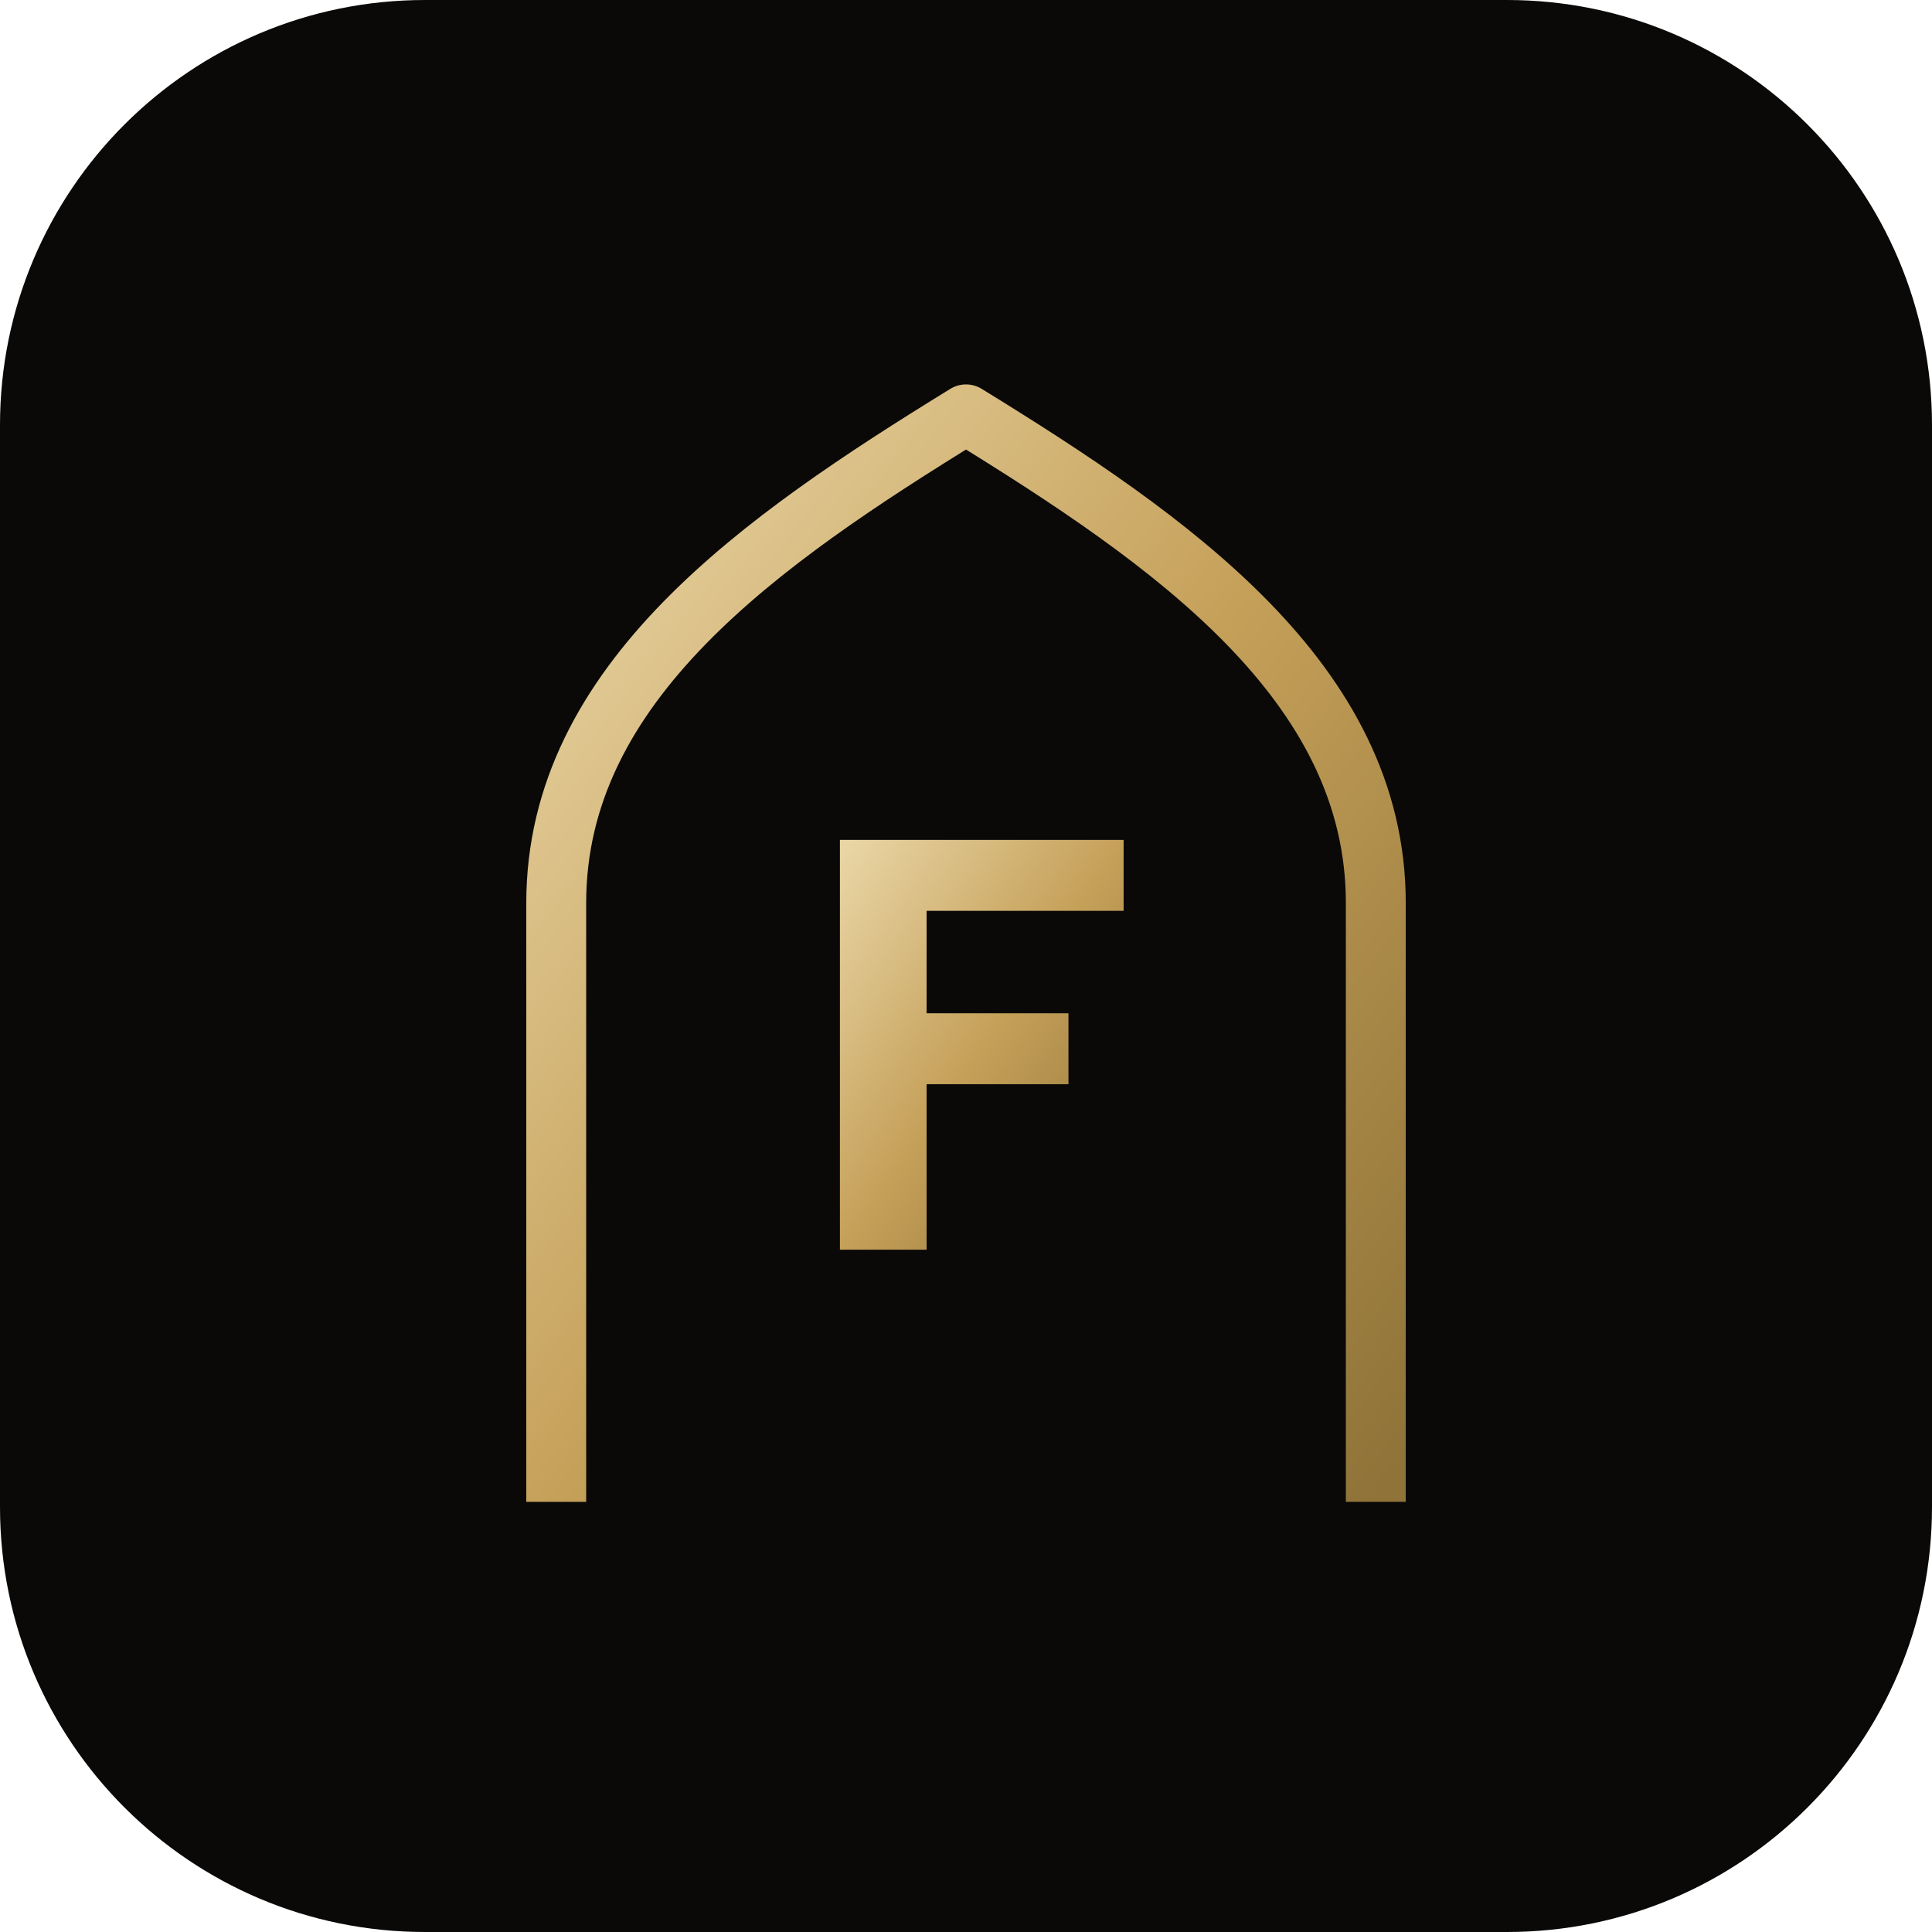
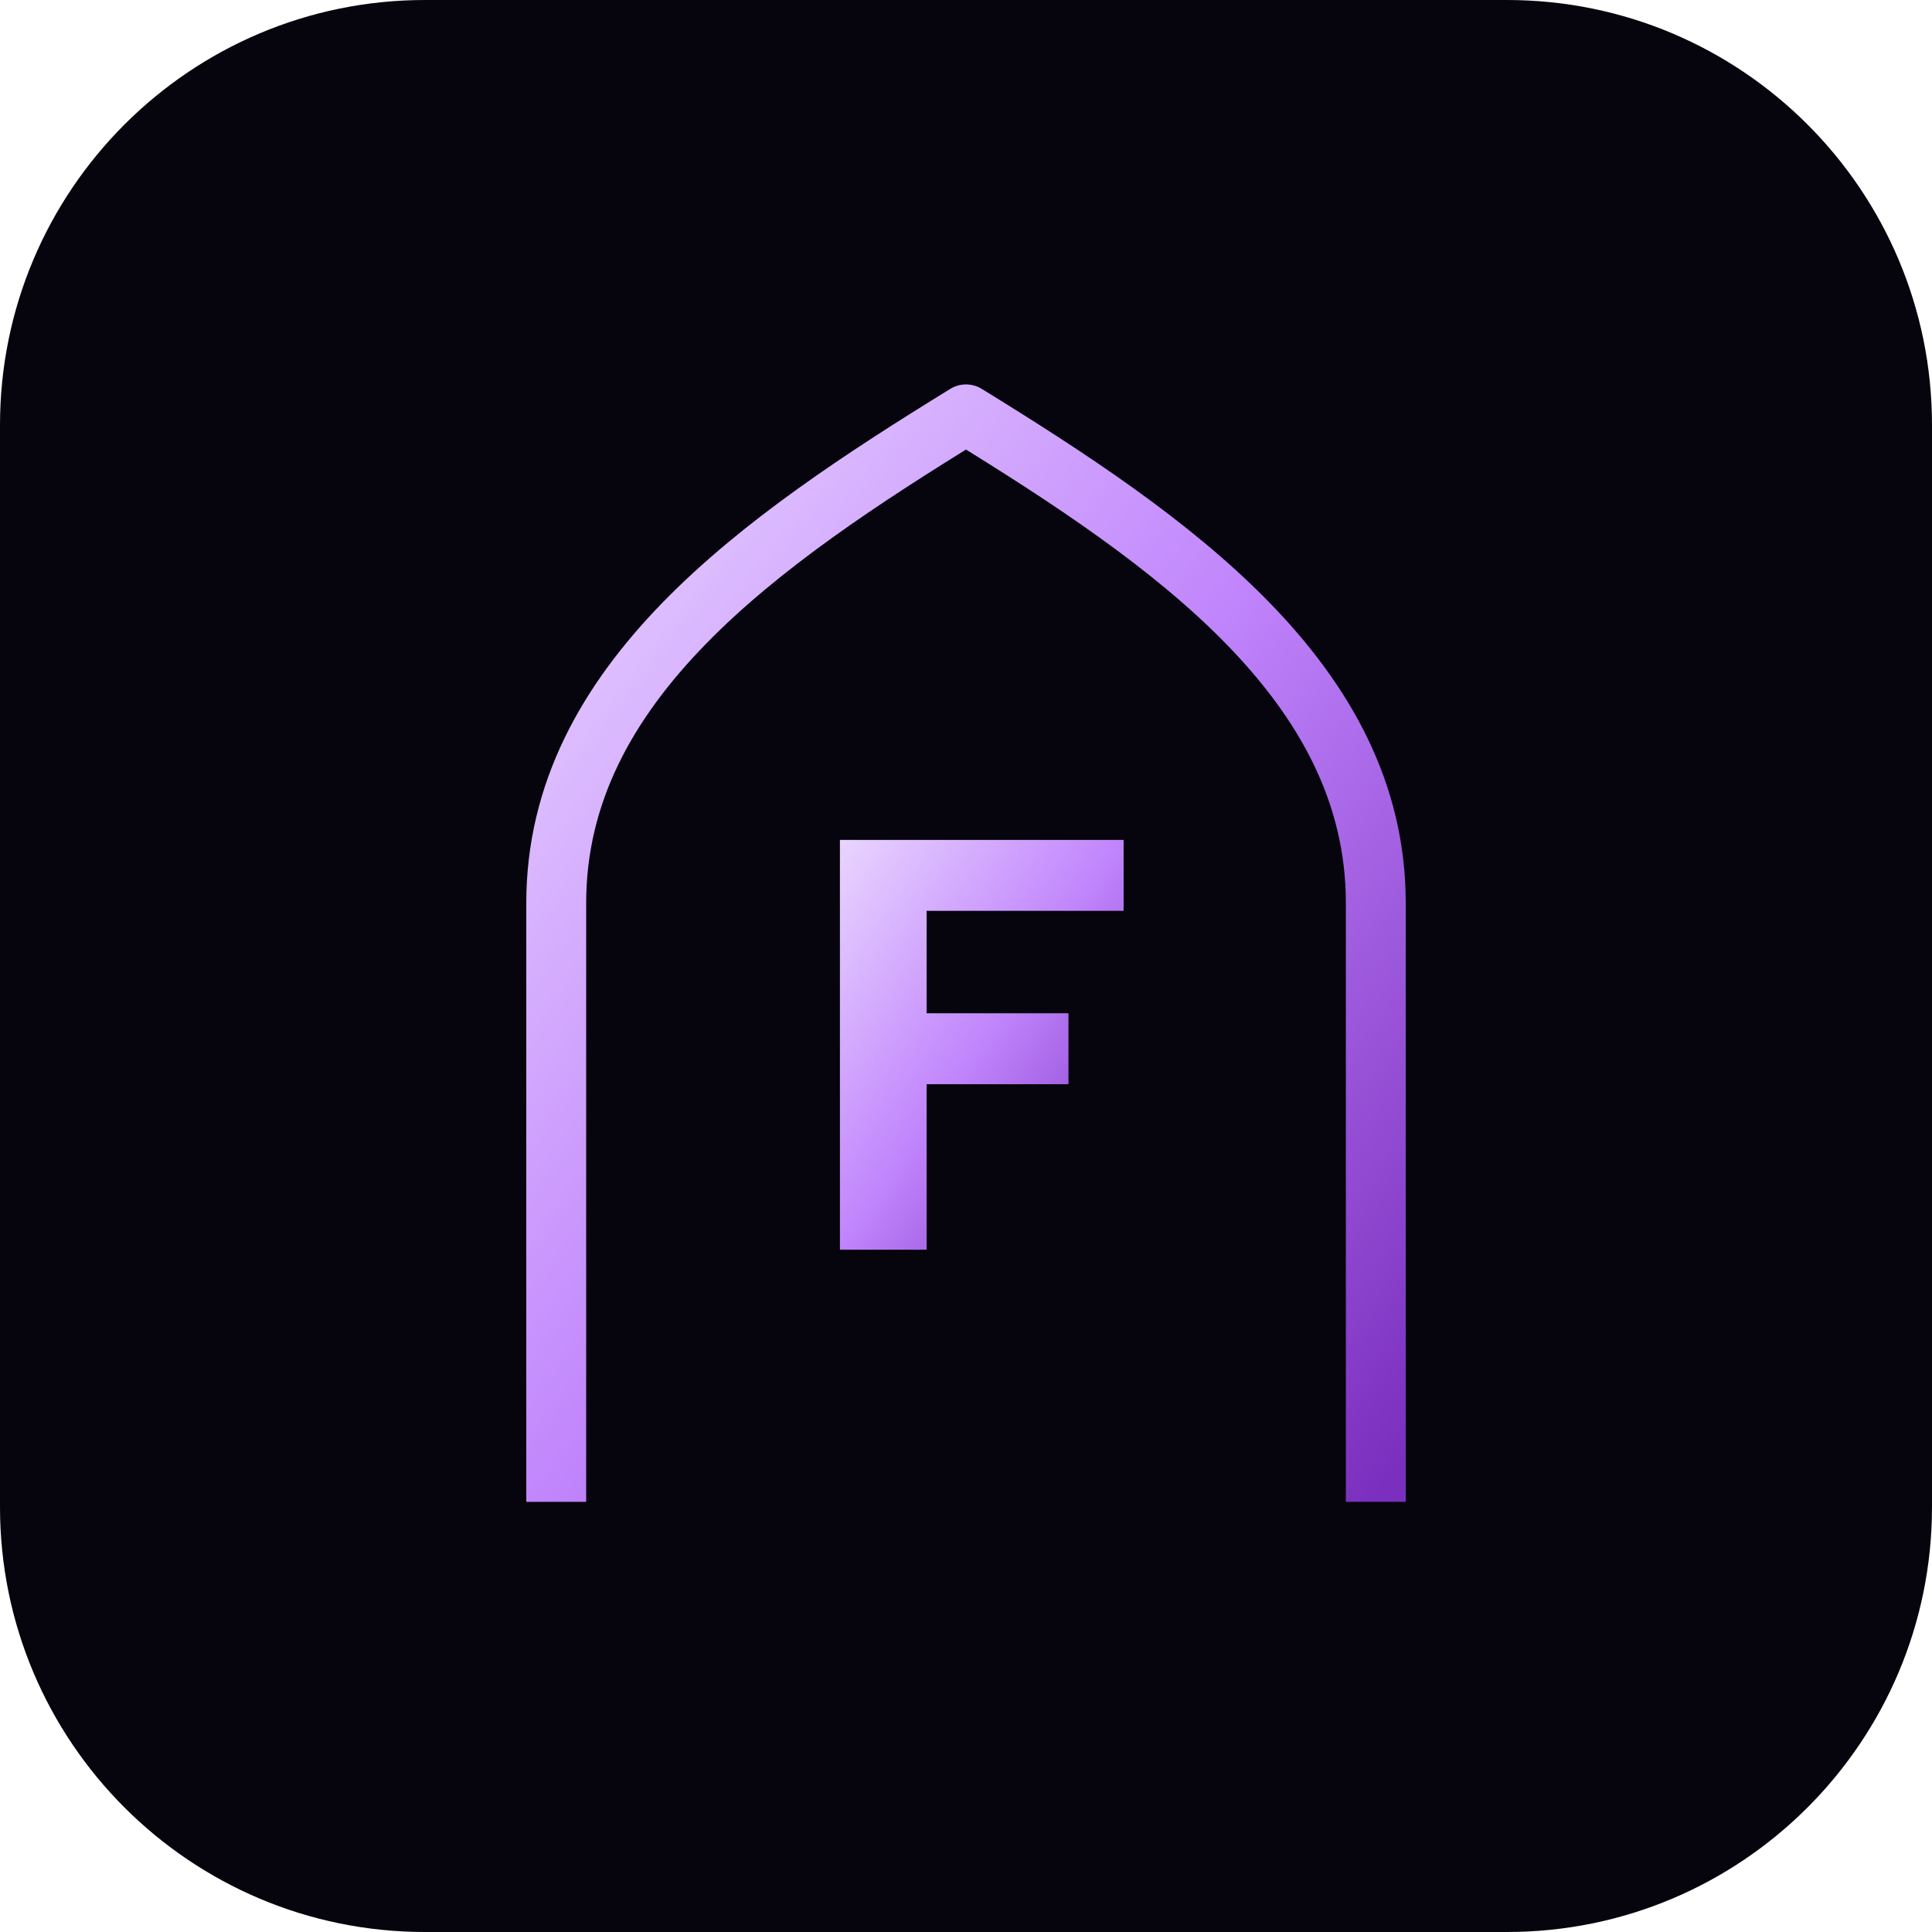
<svg xmlns="http://www.w3.org/2000/svg" width="64" height="64" viewBox="0 0 64 64">
  <defs>
    <linearGradient id="oro" x1="0" y1="0" x2="1" y2="1">
-       <stop offset="0" stop-color="#EAD7A8" />
-       <stop offset=".5" stop-color="#C5A059" />
-       <stop offset="1" stop-color="#8F7338" />
+       <stop offset="0" stop-color="#E9D5FF" />
+       <stop offset=".5" stop-color="#C084FC" />
+       <stop offset="1" stop-color="#7B2FBE" />
    </linearGradient>
  </defs>
-   <rect width="64" height="64" rx="14.08" fill="#0A0908" />
+   <rect width="64" height="64" rx="14.08" fill="#06040D" />
  <svg x="15.293" y="12.16" width="33.415" height="39.68" viewBox="0 0 64 76">
    <path d="M6 72V34C6 20 19 11 32 3C45 11 58 20 58 34V72" stroke="url(#oro)" stroke-width="3.8" stroke-linejoin="round" fill="none" />
    <path d="M24 56V30H42V34.5H29.5V41H38.5V45.5H29.5V56Z" fill="url(#oro)" />
  </svg>
</svg>
